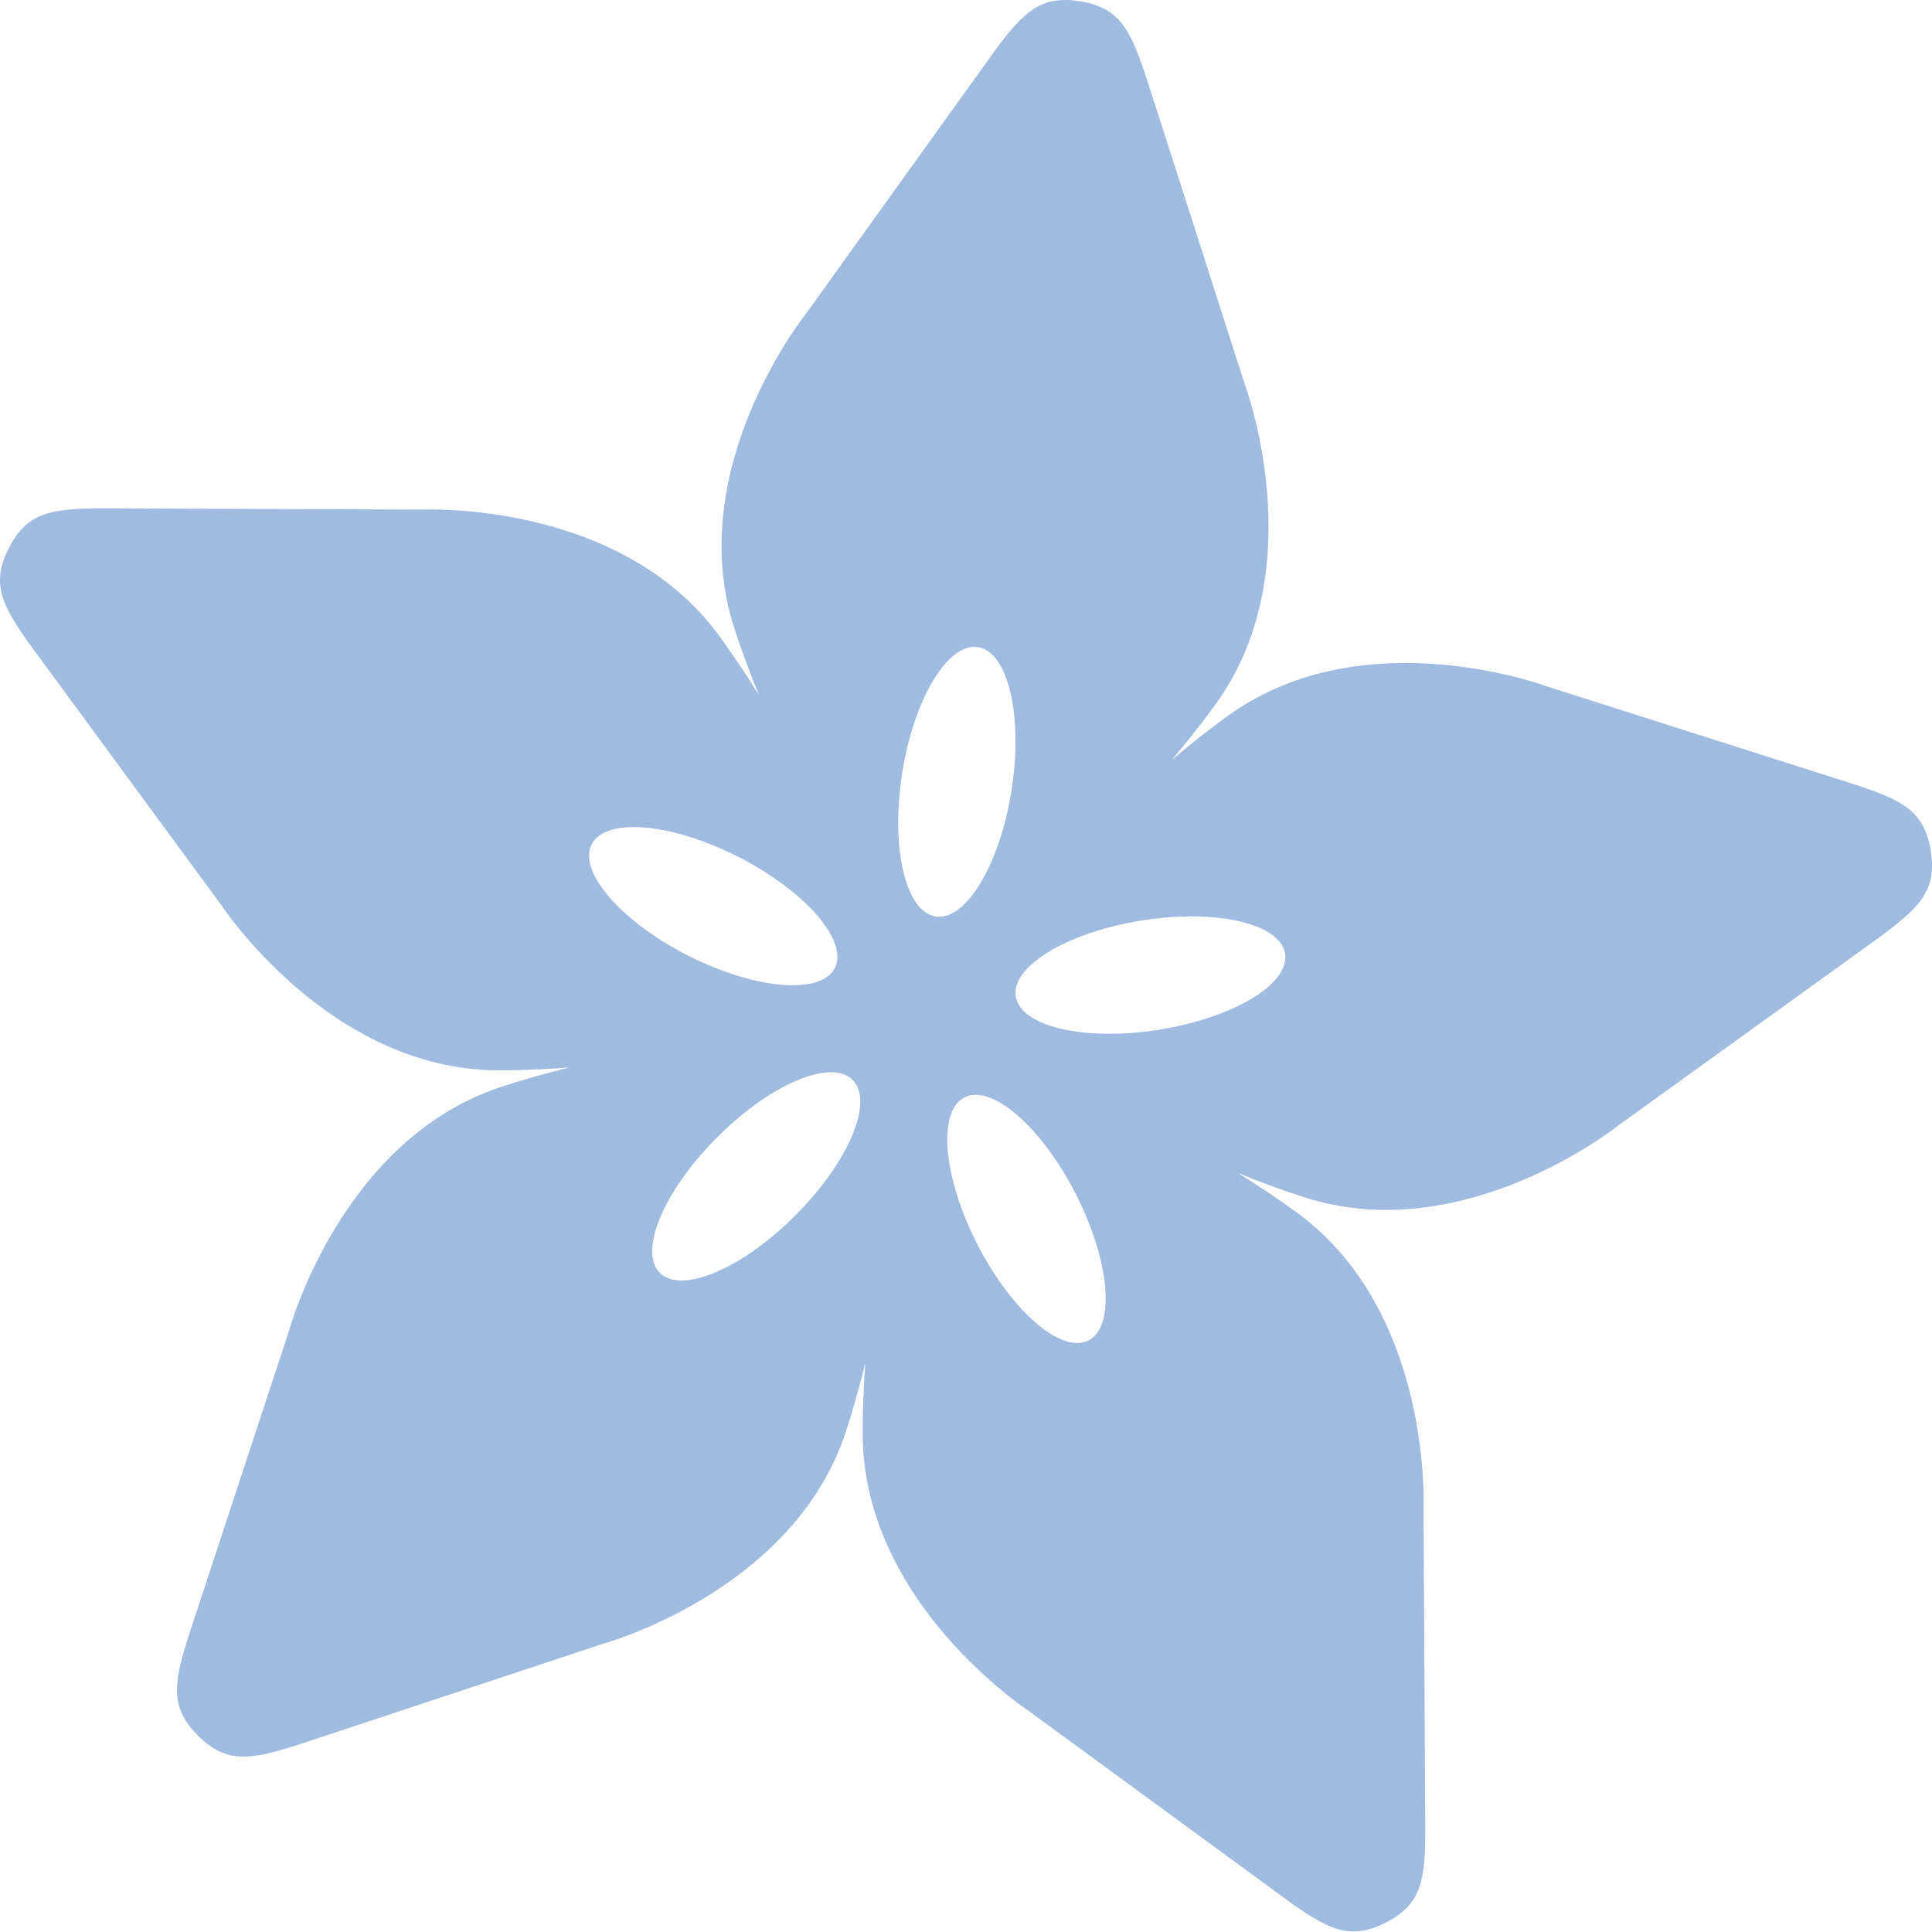
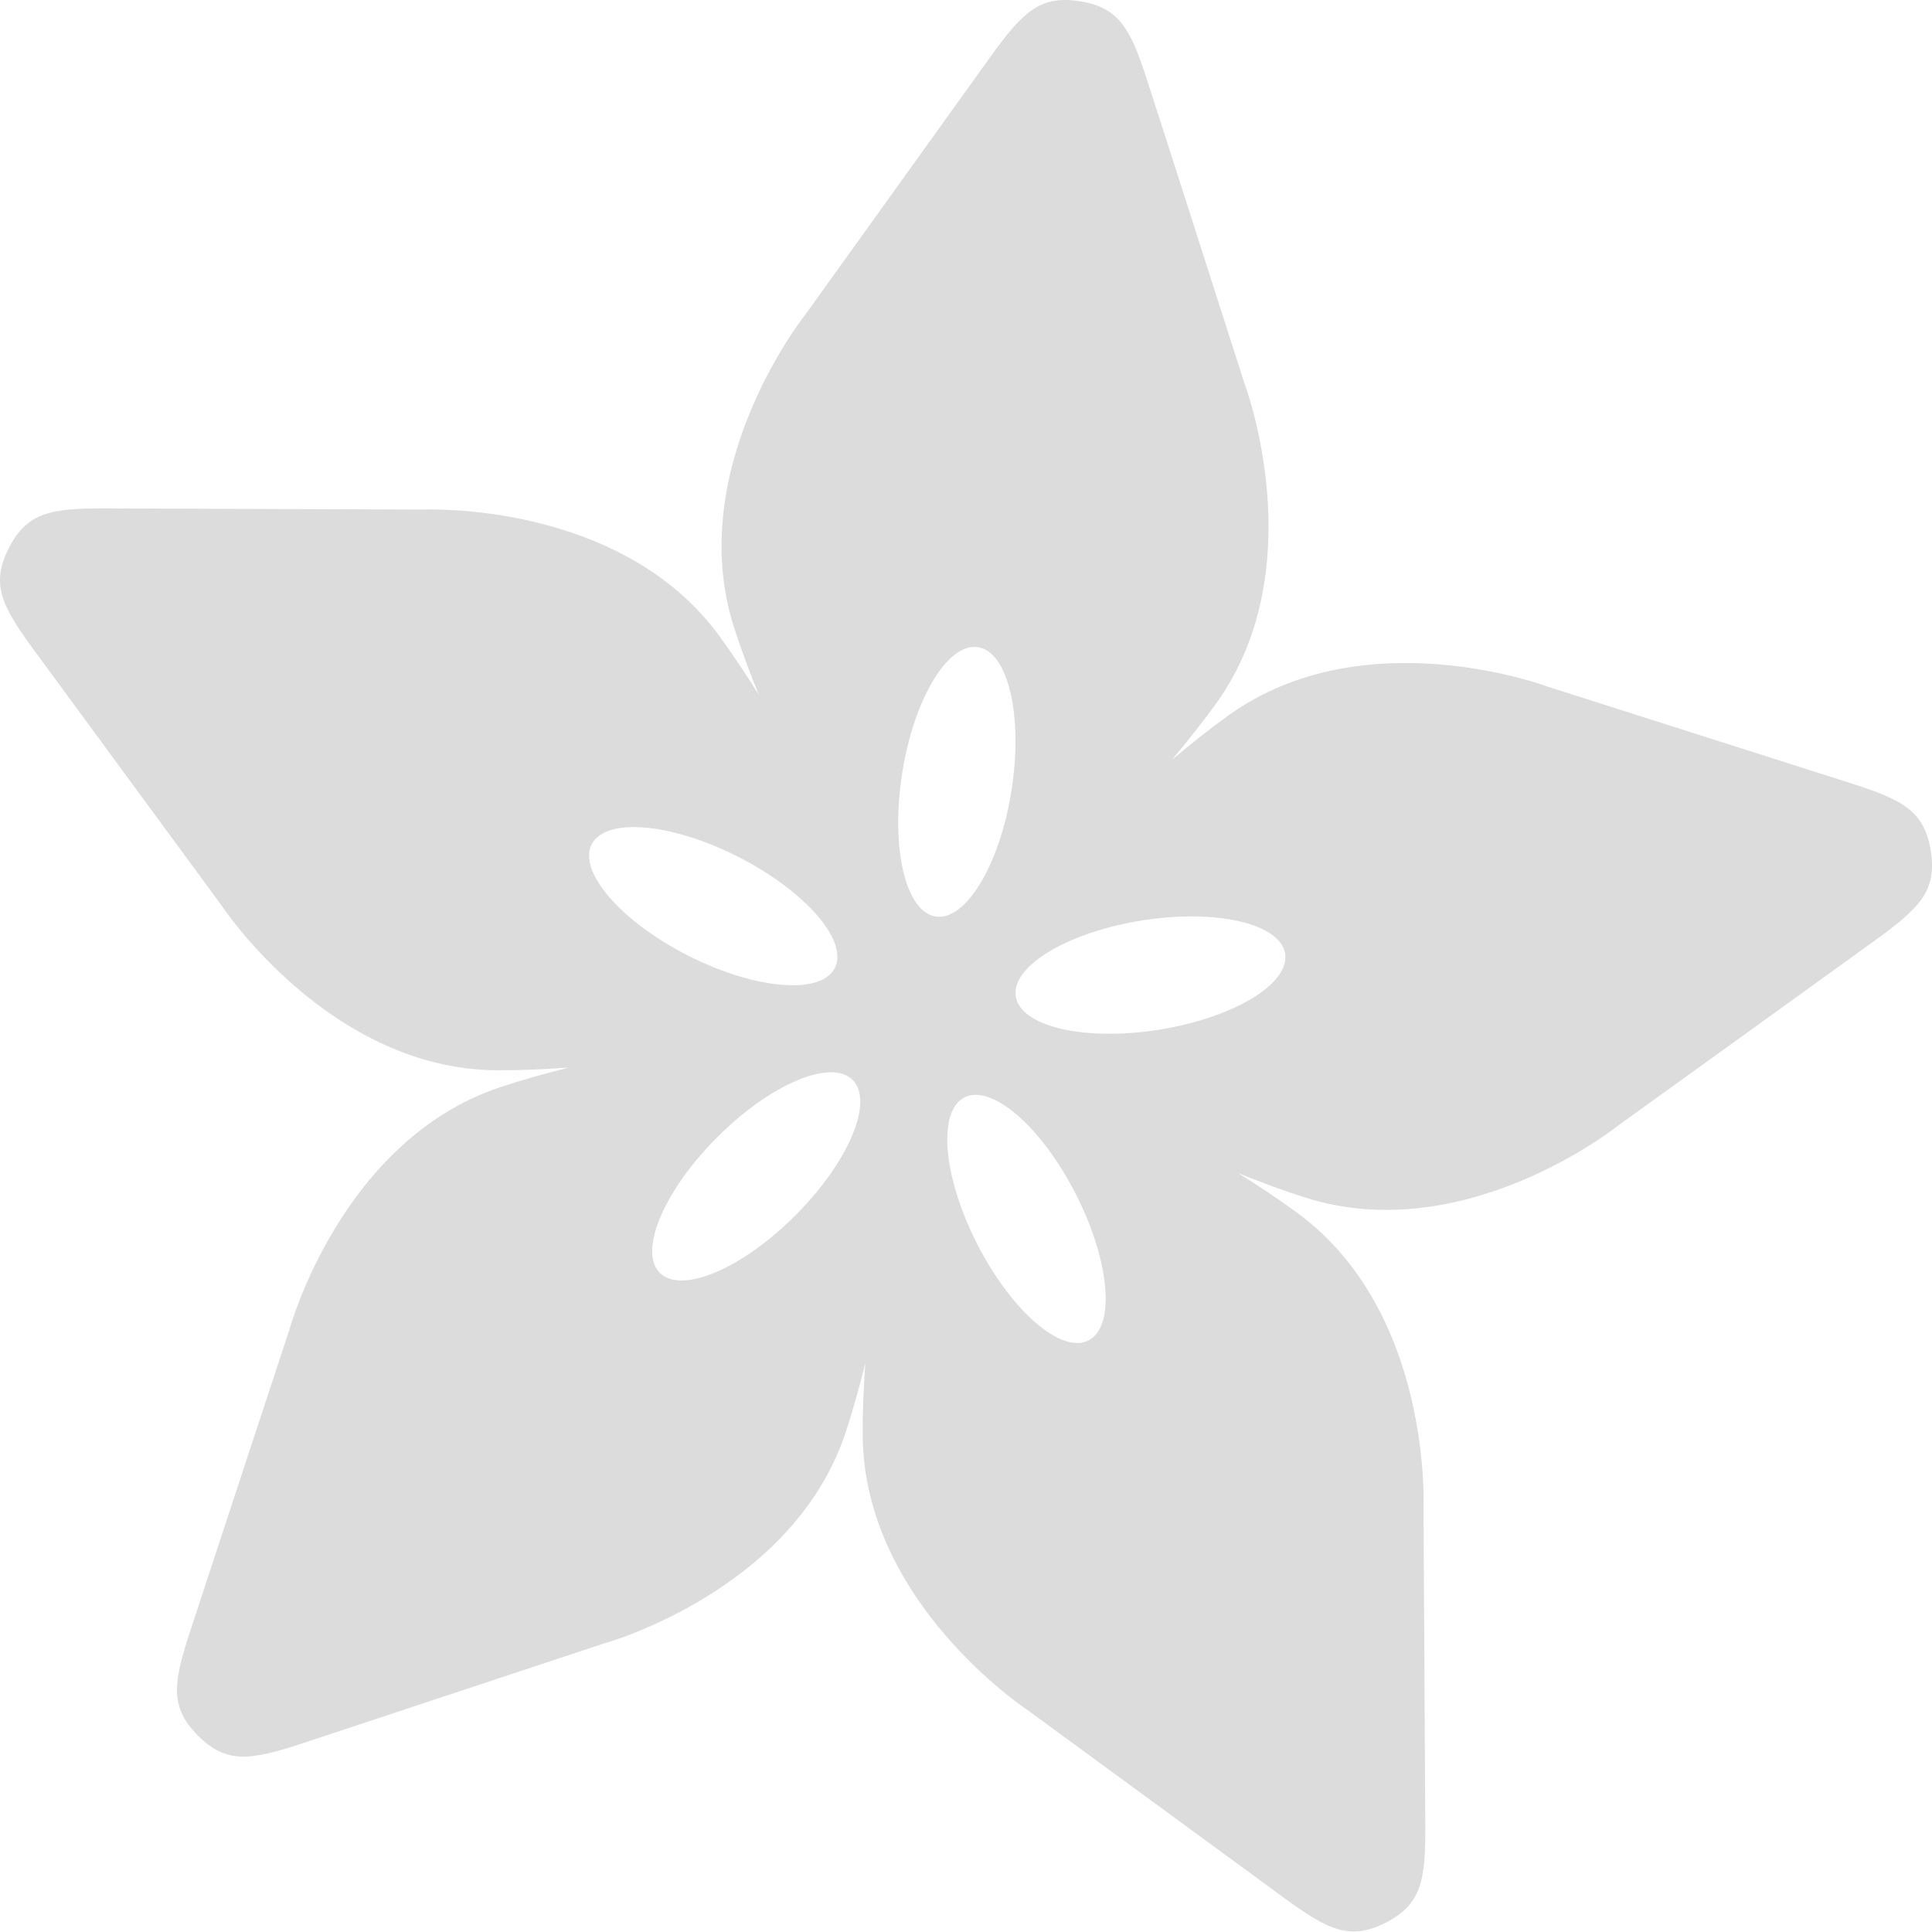
<svg xmlns="http://www.w3.org/2000/svg" version="1.2" baseProfile="tiny" id="Layer_1" x="0px" y="0px" width="14.031px" height="14.028px" viewBox="0 0 14.031 14.028" xml:space="preserve">
-   <path fill="#9FBBE0" d="M14.022,6.179c-0.046-0.288-0.202-0.37-0.578-0.49c-0.286-0.091-2.2-0.701-2.2-0.701  S9.911,4.484,8.921,5.196c-0.133,0.096-0.271,0.205-0.41,0.322c0.117-0.139,0.226-0.277,0.322-0.41  c0.711-0.99,0.205-2.323,0.205-2.323S8.425,0.871,8.332,0.586C8.211,0.21,8.129,0.054,7.841,0.009  C7.554-0.036,7.428,0.087,7.197,0.407C7.022,0.651,5.85,2.283,5.85,2.283S4.959,3.396,5.331,4.557  c0.05,0.156,0.111,0.321,0.18,0.489c-0.096-0.154-0.194-0.3-0.291-0.433C4.497,3.632,3.073,3.701,3.073,3.701  S1.064,3.693,0.764,3.692c-0.395-0.001-0.568,0.029-0.7,0.289C-0.068,4.24,0.01,4.398,0.243,4.716  c0.177,0.242,1.367,1.861,1.367,1.861s0.783,1.191,2.002,1.196c0.164,0.001,0.339-0.007,0.52-0.02  c-0.176,0.044-0.345,0.091-0.5,0.143C2.476,8.281,2.102,9.656,2.102,9.656S1.473,11.564,1.38,11.85  c-0.123,0.375-0.148,0.549,0.058,0.755c0.206,0.206,0.38,0.18,0.755,0.057c0.285-0.094,2.192-0.726,2.192-0.726  s1.375-0.377,1.757-1.535c0.051-0.155,0.098-0.324,0.142-0.499c-0.012,0.18-0.02,0.355-0.019,0.519c0.007,1.219,1.2,2,1.2,2  s1.621,1.187,1.863,1.364c0.319,0.233,0.477,0.31,0.736,0.178c0.259-0.132,0.289-0.306,0.287-0.701  c-0.001-0.3-0.013-2.309-0.013-2.309s0.067-1.424-0.917-2.145C9.29,8.712,9.145,8.615,8.991,8.519  c0.168,0.068,0.332,0.129,0.488,0.178c1.161,0.37,2.273-0.523,2.273-0.523S13.382,7,13.625,6.824  C13.945,6.592,14.068,6.466,14.022,6.179z M7.103,4.7C7.322,4.734,7.431,5.2,7.346,5.74c-0.085,0.54-0.332,0.95-0.551,0.916  C6.576,6.622,6.467,6.156,6.552,5.615C6.637,5.075,6.884,4.665,7.103,4.7z M4.297,6.132c0.101-0.198,0.577-0.157,1.065,0.091  C5.849,6.471,6.163,6.833,6.063,7.03C5.962,7.228,5.485,7.187,4.997,6.94C4.51,6.692,4.196,6.33,4.297,6.132z M5.776,8.827  C5.39,9.214,4.949,9.401,4.792,9.244C4.635,9.088,4.821,8.647,5.208,8.26c0.386-0.387,0.827-0.574,0.984-0.417  C6.349,7.999,6.163,8.44,5.776,8.827z M7.905,9.735C7.707,9.835,7.346,9.522,7.097,9.035C6.848,8.548,6.807,8.071,7.004,7.97  C7.202,7.869,7.563,8.183,7.812,8.67C8.061,9.157,8.103,9.634,7.905,9.735z M8.418,7.478c-0.54,0.086-1.006-0.022-1.041-0.241  C7.342,7.018,7.752,6.771,8.292,6.685c0.54-0.086,1.006,0.022,1.041,0.241C9.368,7.145,8.958,7.392,8.418,7.478z" />
+   <path fill="#DCDCDC" d="M14.022,6.179c-0.046-0.288-0.202-0.37-0.578-0.49c-0.286-0.091-2.2-0.701-2.2-0.701  S9.911,4.484,8.921,5.196C8.788,5.292,8.65,5.401,8.511,5.518c0.117-0.139,0.226-0.277,0.322-0.41  c0.711-0.99,0.205-2.323,0.205-2.323S8.425,0.871,8.332,0.586C8.211,0.21,8.129,0.054,7.841,0.009  C7.554-0.036,7.428,0.087,7.197,0.407C7.022,0.651,5.85,2.283,5.85,2.283S4.959,3.396,5.331,4.557  c0.05,0.156,0.111,0.321,0.18,0.489c-0.096-0.154-0.194-0.3-0.291-0.433C4.497,3.632,3.073,3.701,3.073,3.701  S1.064,3.693,0.764,3.692c-0.395-0.001-0.568,0.029-0.7,0.289C-0.068,4.24,0.01,4.398,0.243,4.716C0.42,4.958,1.61,6.577,1.61,6.577  s0.783,1.191,2.002,1.196c0.164,0.001,0.339-0.007,0.52-0.02c-0.176,0.044-0.345,0.091-0.5,0.143c-1.156,0.385-1.53,1.76-1.53,1.76  S1.473,11.564,1.38,11.85c-0.123,0.375-0.148,0.549,0.058,0.755s0.38,0.18,0.755,0.057c0.285-0.094,2.192-0.726,2.192-0.726  s1.375-0.377,1.757-1.535c0.051-0.155,0.098-0.324,0.142-0.499c-0.012,0.18-0.02,0.355-0.019,0.519c0.007,1.219,1.2,2,1.2,2  s1.621,1.187,1.863,1.364c0.319,0.233,0.477,0.31,0.736,0.178s0.289-0.306,0.287-0.701c-0.001-0.3-0.013-2.309-0.013-2.309  s0.067-1.424-0.917-2.145C9.29,8.712,9.145,8.615,8.991,8.519c0.168,0.068,0.332,0.129,0.488,0.178  c1.161,0.37,2.273-0.523,2.273-0.523s1.63-1.174,1.873-1.35C13.945,6.592,14.068,6.466,14.022,6.179z M7.103,4.7  c0.219,0.034,0.328,0.5,0.243,1.04S7.014,6.69,6.795,6.656c-0.219-0.034-0.328-0.5-0.243-1.041C6.637,5.075,6.884,4.665,7.103,4.7z   M4.297,6.132c0.101-0.198,0.577-0.157,1.065,0.091c0.487,0.248,0.801,0.61,0.701,0.807C5.962,7.228,5.485,7.187,4.997,6.94  C4.51,6.692,4.196,6.33,4.297,6.132z M5.776,8.827C5.39,9.214,4.949,9.401,4.792,9.244C4.635,9.088,4.821,8.647,5.208,8.26  c0.386-0.387,0.827-0.574,0.984-0.417C6.349,7.999,6.163,8.44,5.776,8.827z M7.905,9.735c-0.198,0.1-0.559-0.213-0.808-0.7  C6.848,8.548,6.807,8.071,7.004,7.97c0.198-0.101,0.559,0.213,0.808,0.7C8.061,9.157,8.103,9.634,7.905,9.735z M8.418,7.478  c-0.54,0.086-1.006-0.022-1.041-0.241C7.342,7.018,7.752,6.771,8.292,6.685s1.006,0.022,1.041,0.241  C9.368,7.145,8.958,7.392,8.418,7.478z" />
</svg>
